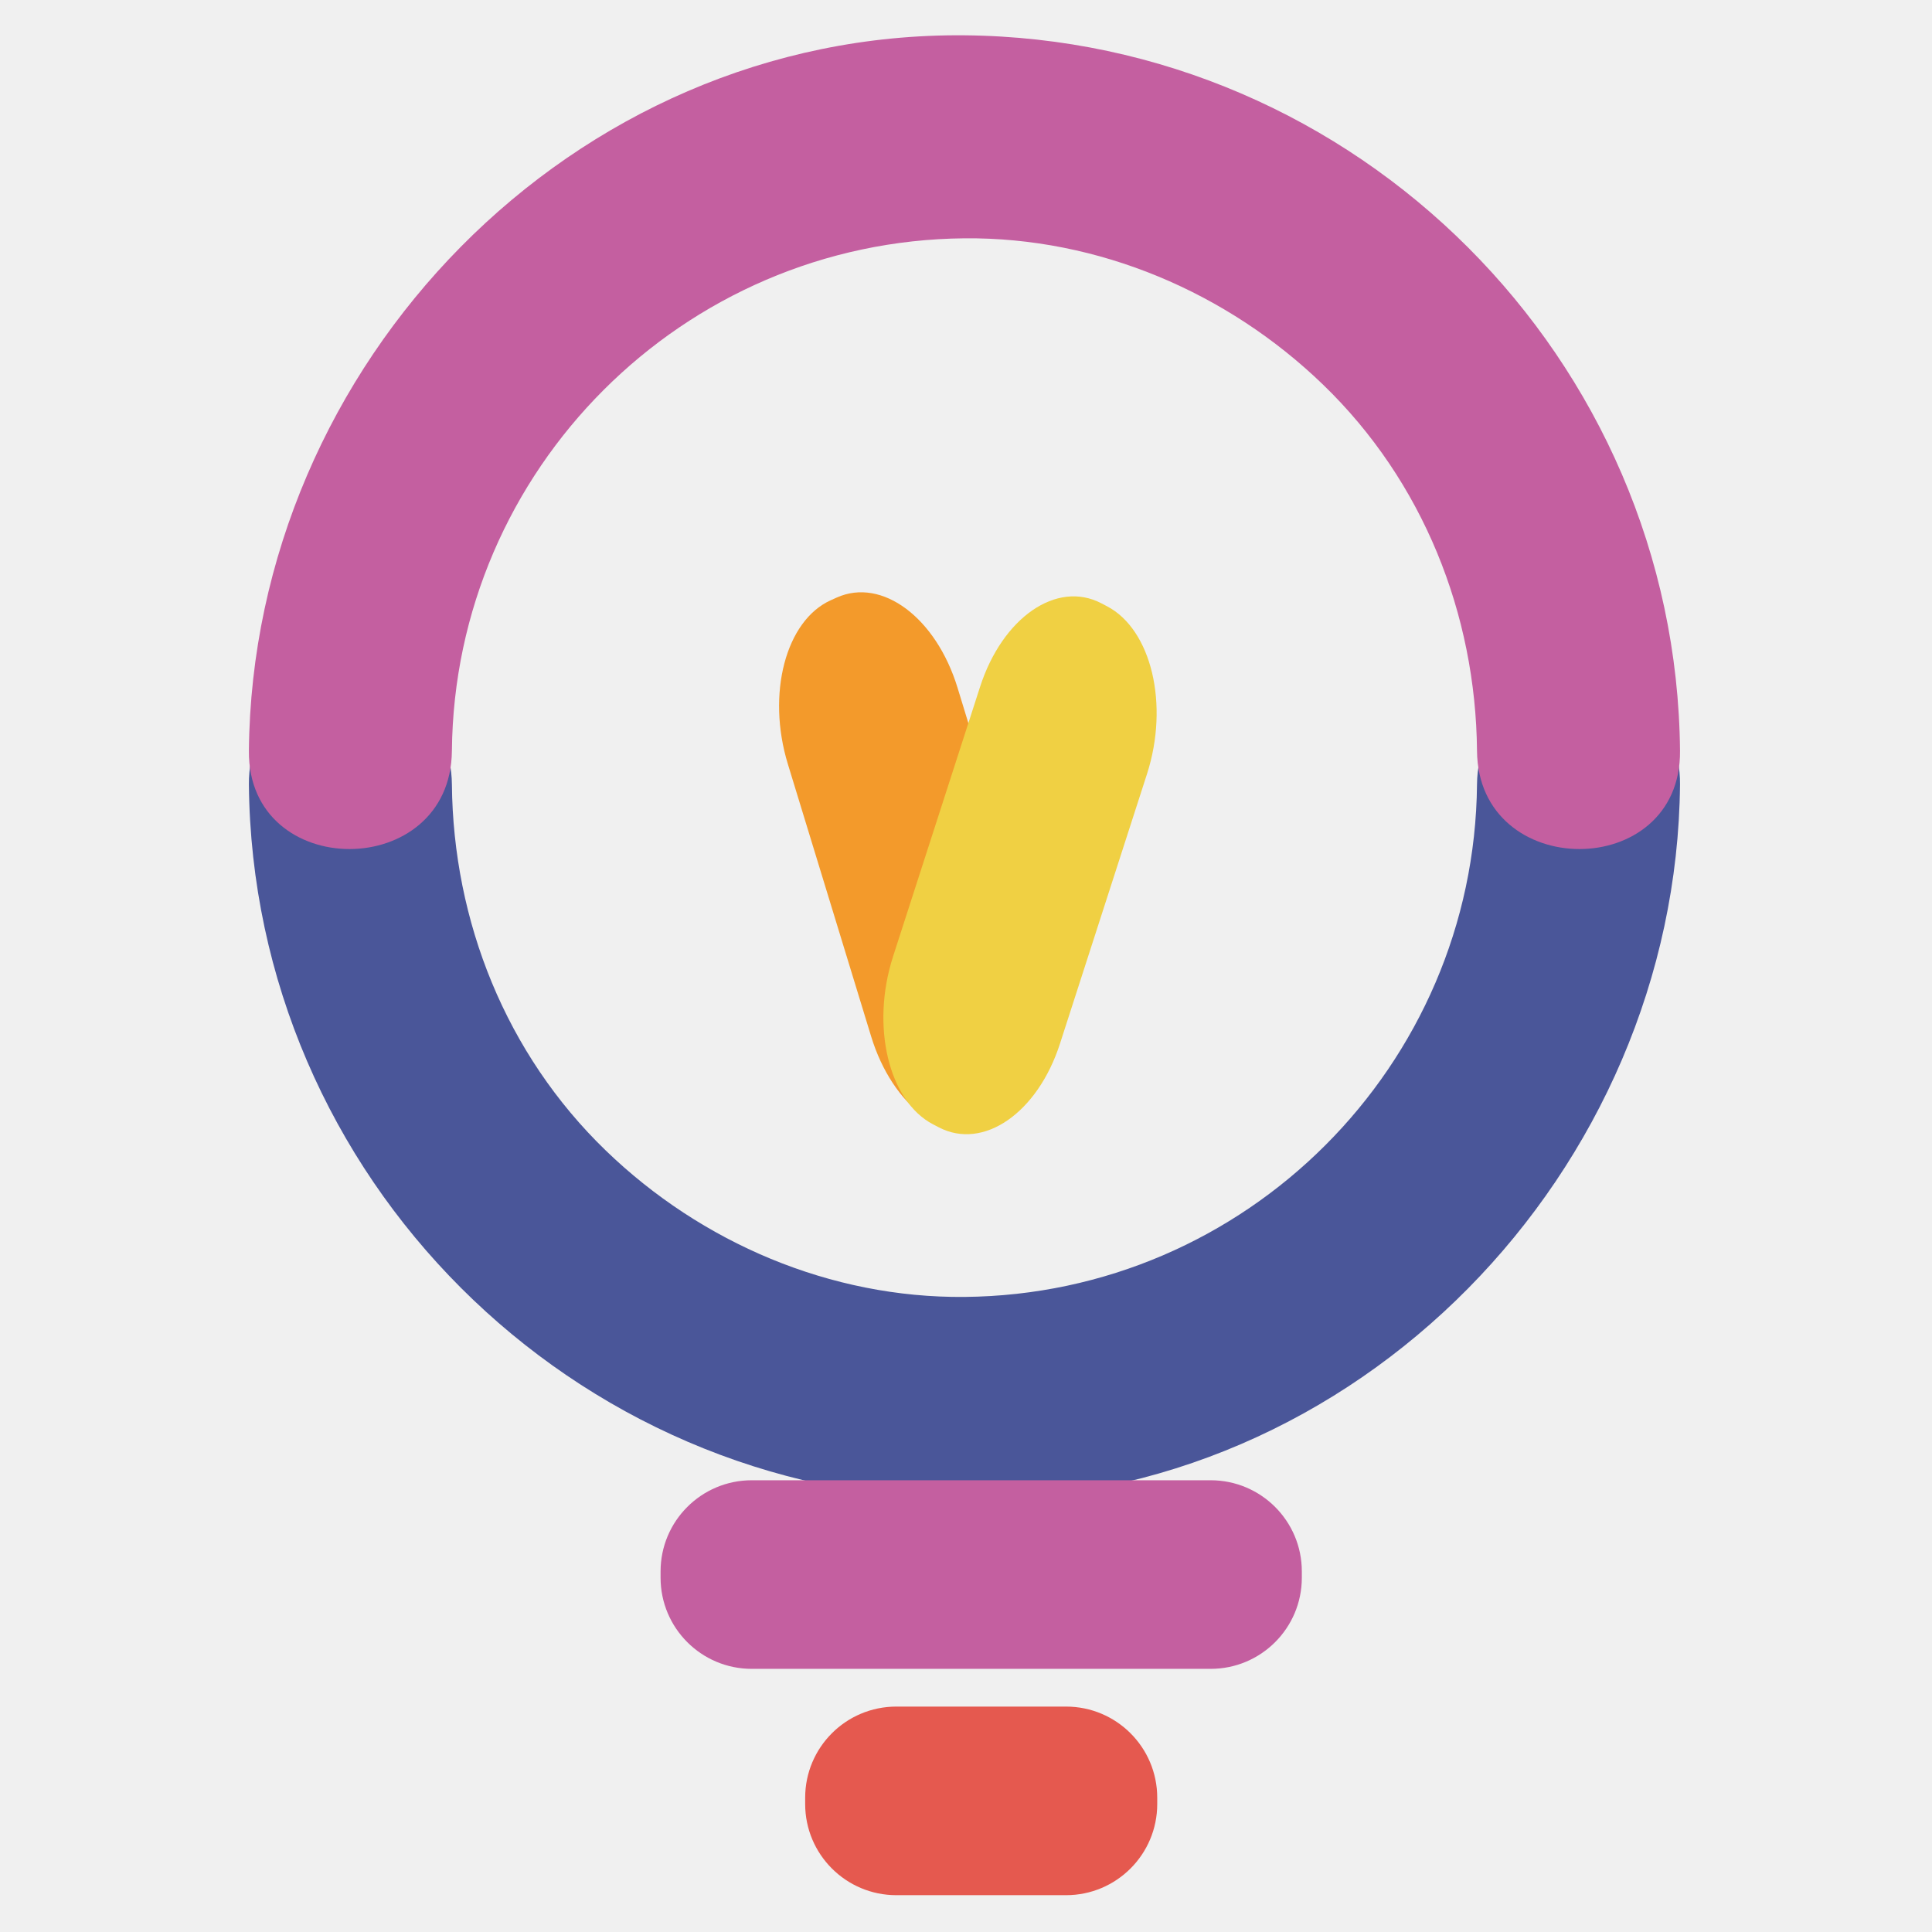
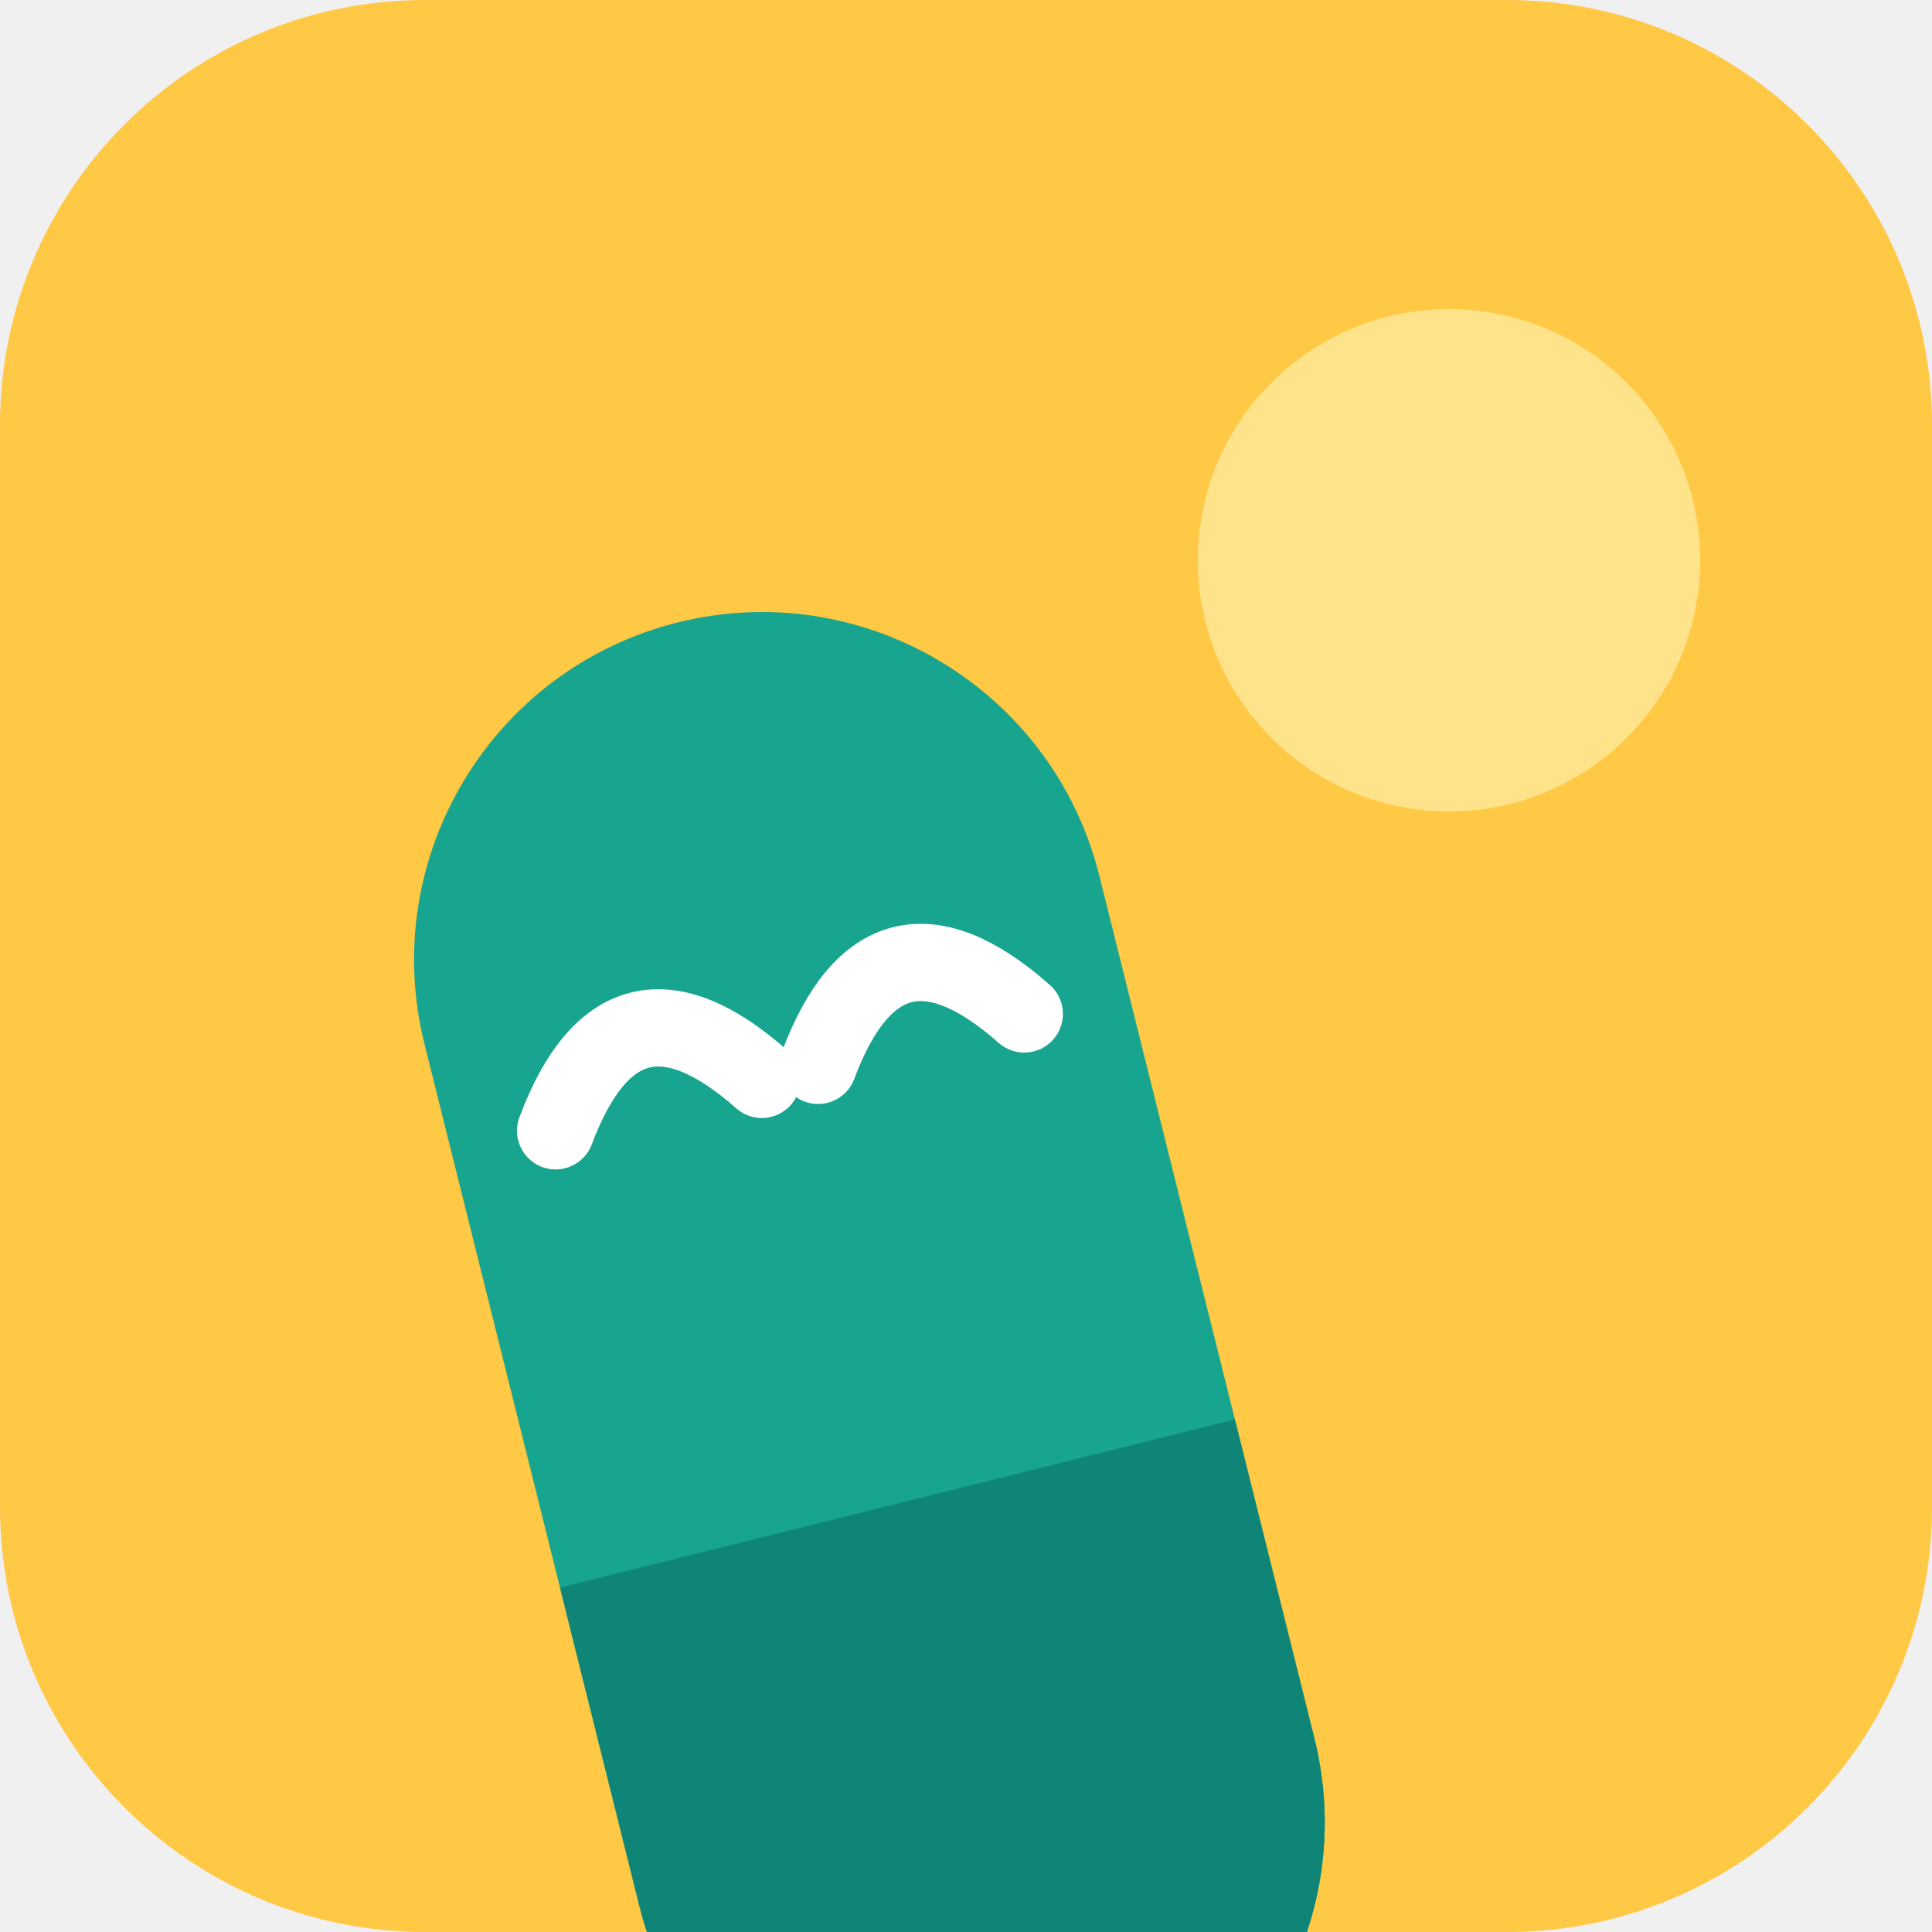
- <svg xmlns="http://www.w3.org/2000/svg" width="800px" height="800px" viewBox="0 0 1024 1024" class="icon" version="1.1">
-   <path d="M782.846 415.729c-1.358 149.18-122.483 270.312-271.667 271.67-70.917 0.647-139.41-28.615-190.1-77.594-52.952-51.168-80.902-121.525-81.562-194.074-0.63-69.351-108.23-69.412-107.597 0 1.892 207.848 171.409 377.373 379.259 379.264 207.874 1.893 377.4-174.266 379.265-379.266 0.631-69.412-106.967-69.35-107.598 0z" fill="#4A5699" />
-   <path d="M239.516 397.979C240.874 248.801 362 127.667 511.178 126.31c70.919-0.645 139.416 28.61 190.105 77.592 52.951 51.167 80.902 121.525 81.563 194.074 0.631 69.352 108.229 69.414 107.598 0-1.893-207.851-171.413-377.374-379.266-379.263-207.871-1.89-377.394 174.263-379.259 379.267-0.633 69.41 106.967 69.348 107.597-0.001z" fill="#C45FA0" />
-   <path d="M641.679 784.567H398.433c-26.682 0-48.314 21.633-48.314 48.313v3.333c0 26.685 21.633 48.313 48.314 48.313h243.246c26.684 0 48.316-21.629 48.316-48.313v-3.333c0-26.68-21.633-48.313-48.316-48.313z" fill="#C45FA0" />
-   <path d="M565.04 904.525h-89.965c-26.686 0-48.318 21.63-48.318 48.314v3.333c0 26.68 21.633 48.313 48.318 48.313h89.965c26.687 0 48.319-21.634 48.319-48.313v-3.333c0-26.684-21.632-48.314-48.319-48.314z" fill="#E5594F" />
-   <path d="M551.68 508.924l-44.145-144.35c-11.374-37.204-40.042-58.634-64.029-47.866l-3.101 1.391c-23.982 10.766-34.205 49.657-22.827 86.862l44.14 144.351c11.378 37.206 40.046 58.632 64.035 47.864l3.101-1.387c23.982-10.769 34.203-49.659 22.826-86.865z" fill="#F39A2B" />
-   <path d="M586.717 321.32l-3.052-1.591c-23.593-12.302-52.354 7.566-64.235 44.386l-46.095 142.859c-11.882 36.821-2.387 76.642 21.204 88.948l3.052 1.59c23.593 12.306 52.354-7.566 64.231-44.386l46.097-142.858c11.883-36.82 2.388-76.642-21.202-88.948z" fill="#F0D043" />
+ <svg xmlns="http://www.w3.org/2000/svg" viewBox="0 0 200 200">
+   <rect width="200" height="200" rx="44" fill="#FFC845" />
+   <circle cx="150" cy="58" r="26" fill="#FFE38A" />
+   <g transform="translate(-10 40) rotate(-14 100 104)">
+     <rect x="64" y="22" width="72" height="164" rx="36" fill="#17A58F" />
+     <path d="M64 116h72v34a36 36 0 0 1-72 0z" fill="#0E8576" />
+     <path d="M75 70 Q86 54 97 70 M103 70 Q114 54 125 70" fill="none" stroke="#fff" stroke-width="8" stroke-linecap="round" />
+   </g>
</svg>
